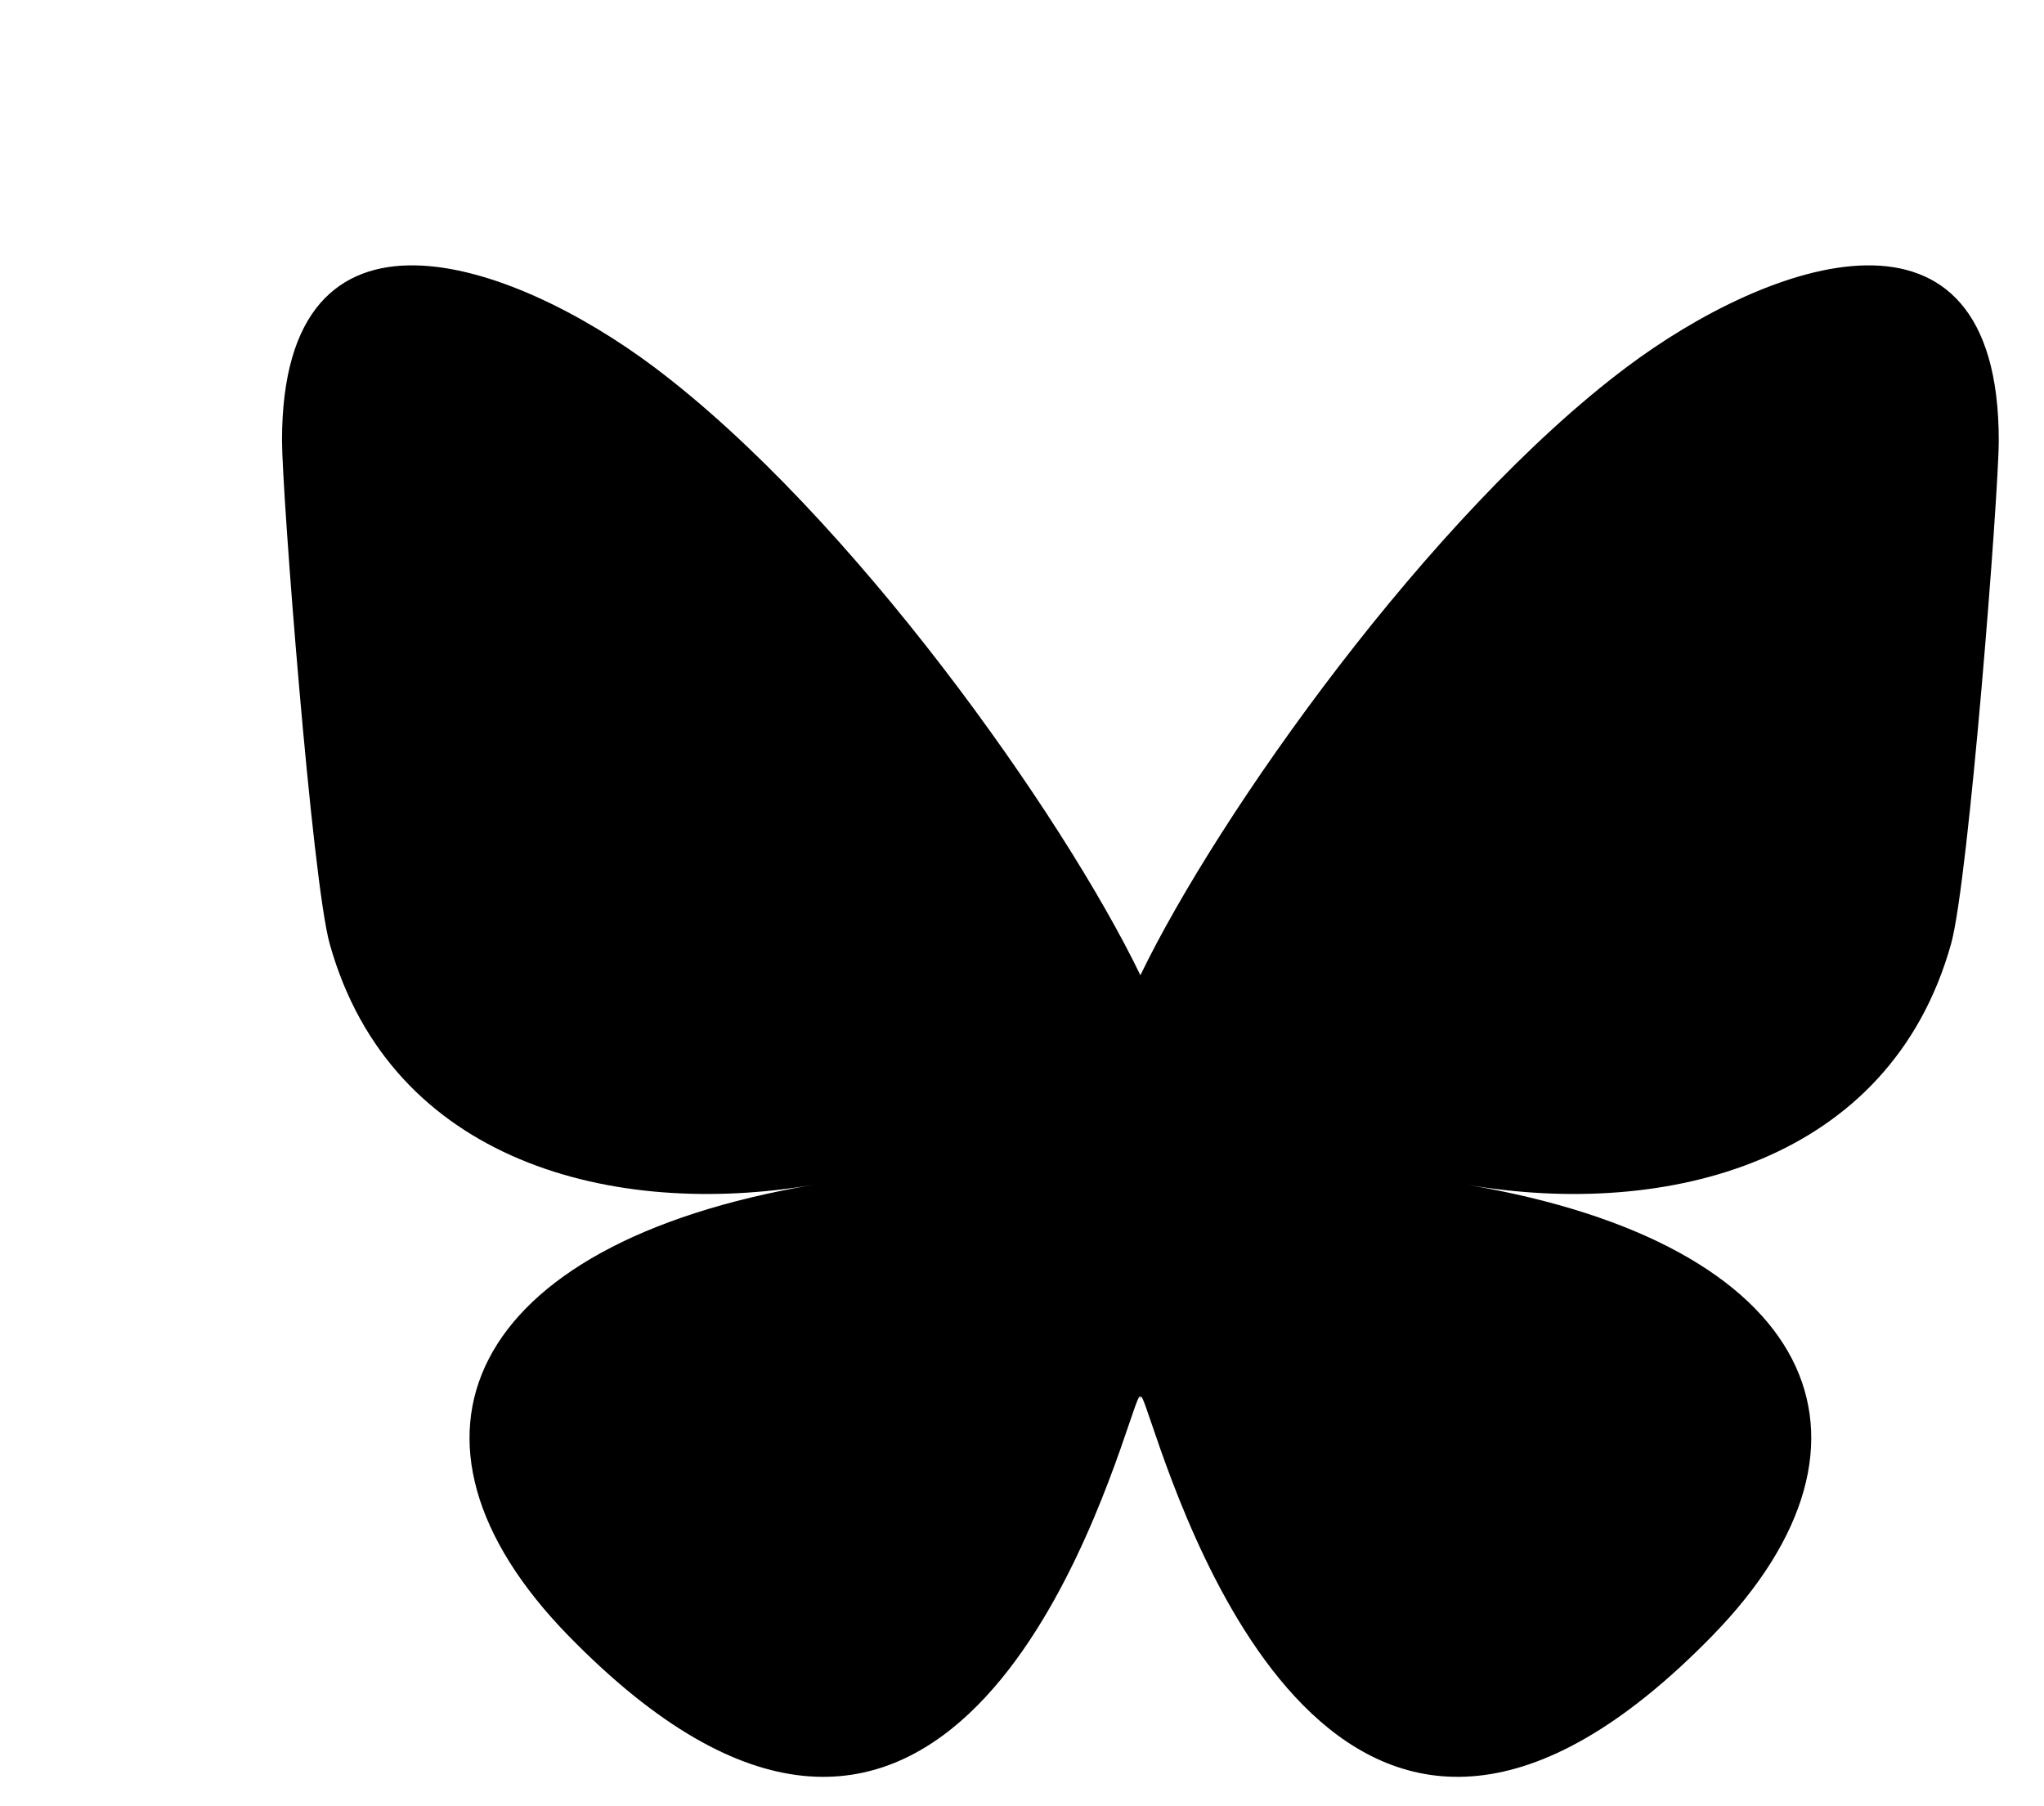
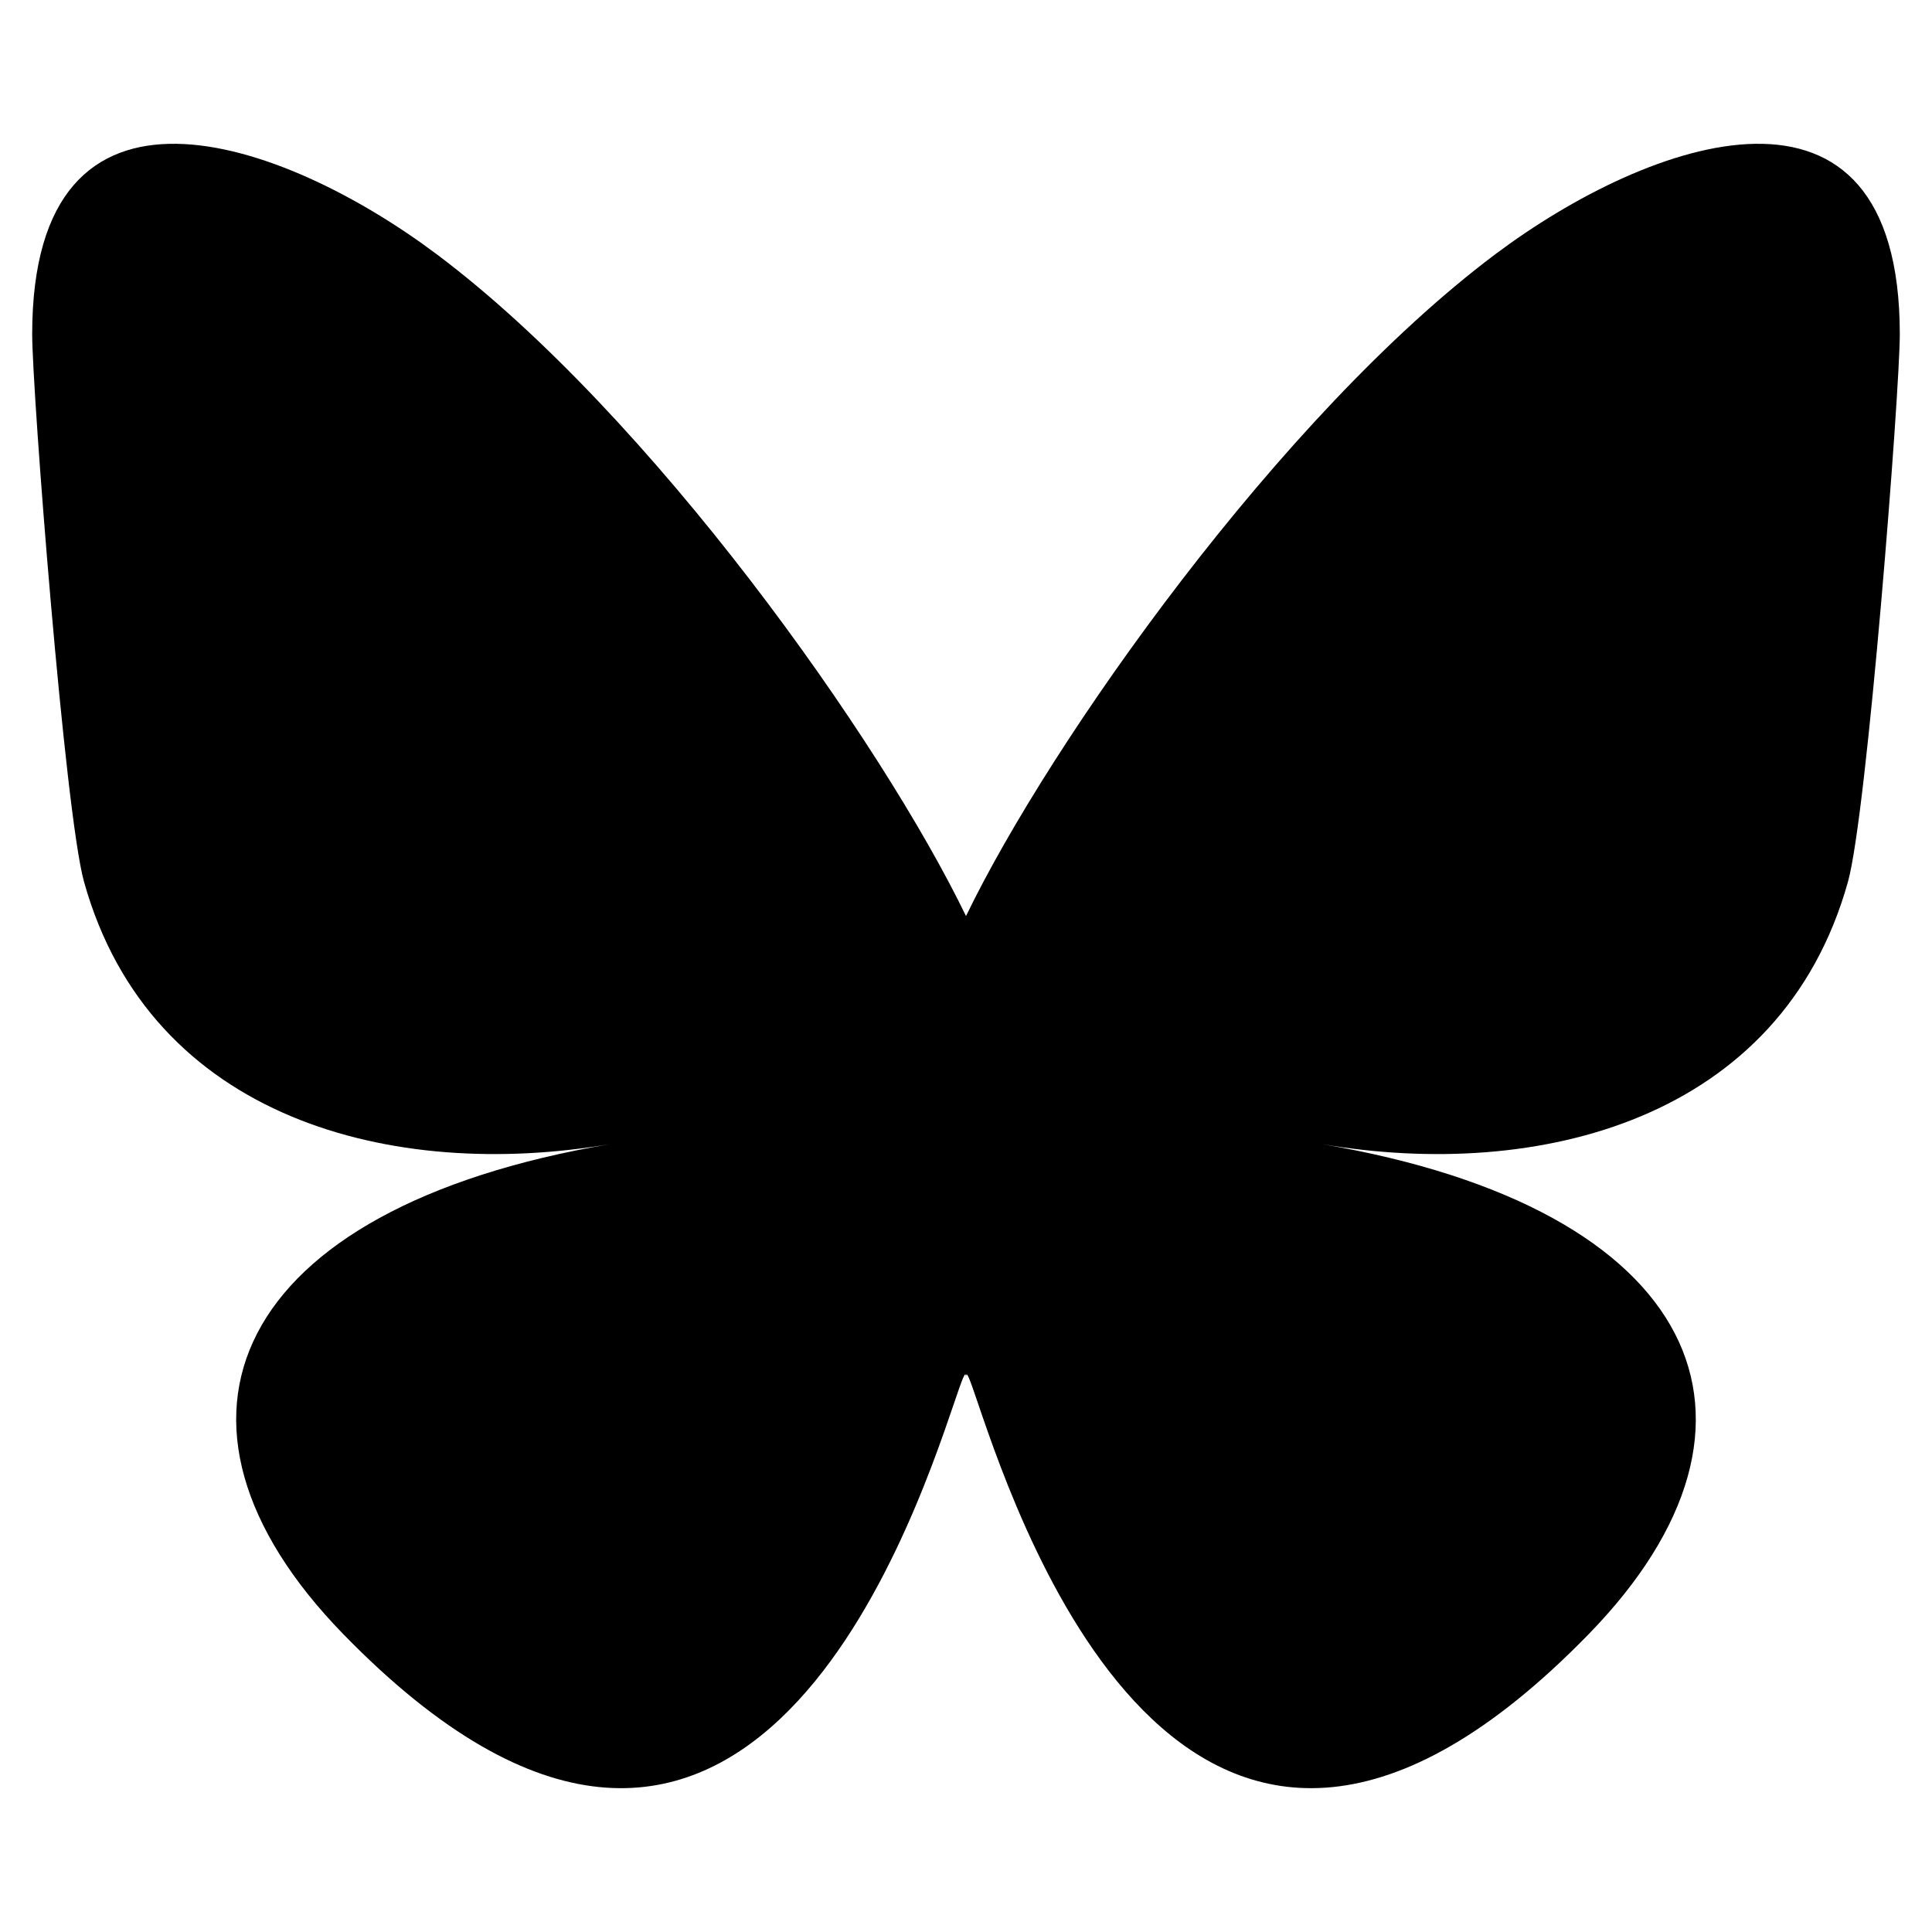
- <svg xmlns="http://www.w3.org/2000/svg" viewBox="-80 -80 680 610" width="600" height="530" version="1.1">
+ <svg xmlns="http://www.w3.org/2000/svg" width="32" height="32" viewBox="0 0 600 530" version="1.1">
  <path d="m135.72 44.03c66.496 49.921 138.02 151.14 164.28 205.46 26.262-54.316 97.782-155.54 164.28-205.46 47.98-36.021 125.72-63.892 125.72 24.795 0 17.712-10.155 148.79-16.111 170.07-20.703 73.984-96.144 92.854-163.25 81.433 117.3 19.964 147.14 86.092 82.697 152.22-122.39 125.59-175.91-31.511-189.63-71.766-2.514-7.38-3.69-10.832-3.708-7.896-0.017-2.936-1.194 0.517-3.708 7.896-13.714 40.255-67.233 197.36-189.63 71.766-64.444-66.128-34.605-132.26 82.697-152.22-67.108 11.421-142.55-7.449-163.25-81.433-5.956-21.282-16.111-152.36-16.111-170.07 0-88.687 77.742-60.816 125.72-24.795z" fill="currentcolor" />
</svg>
